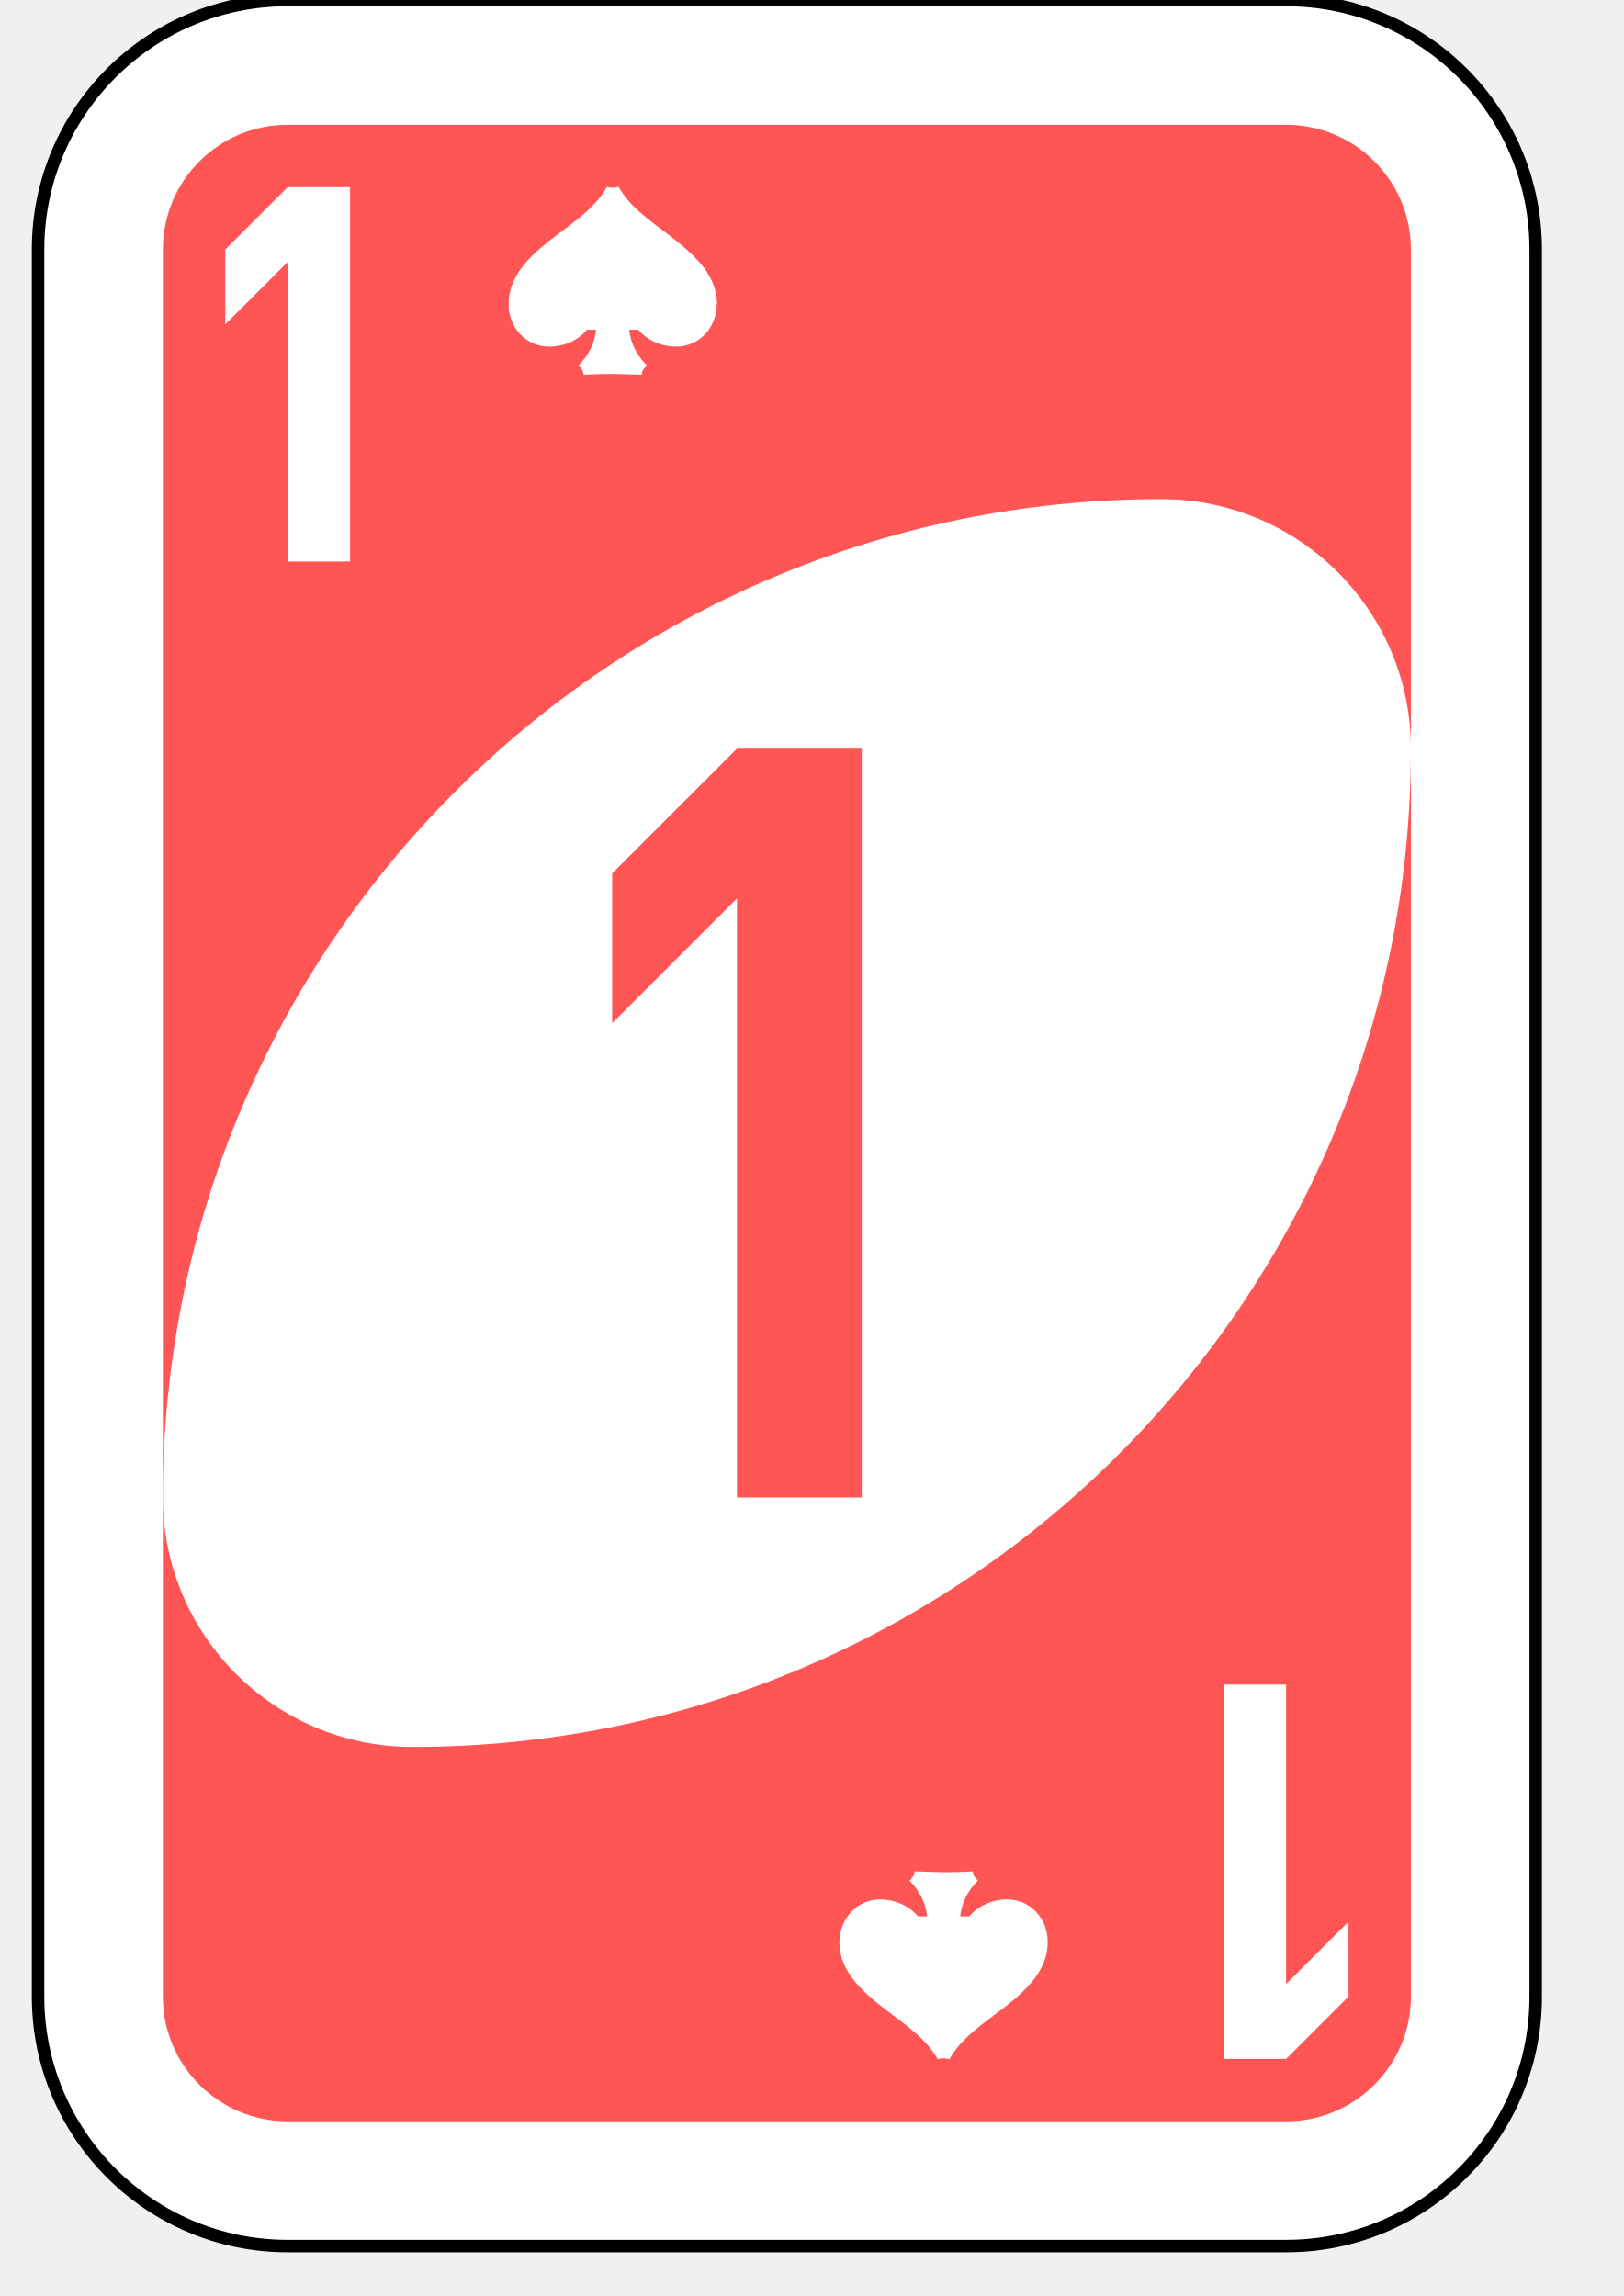
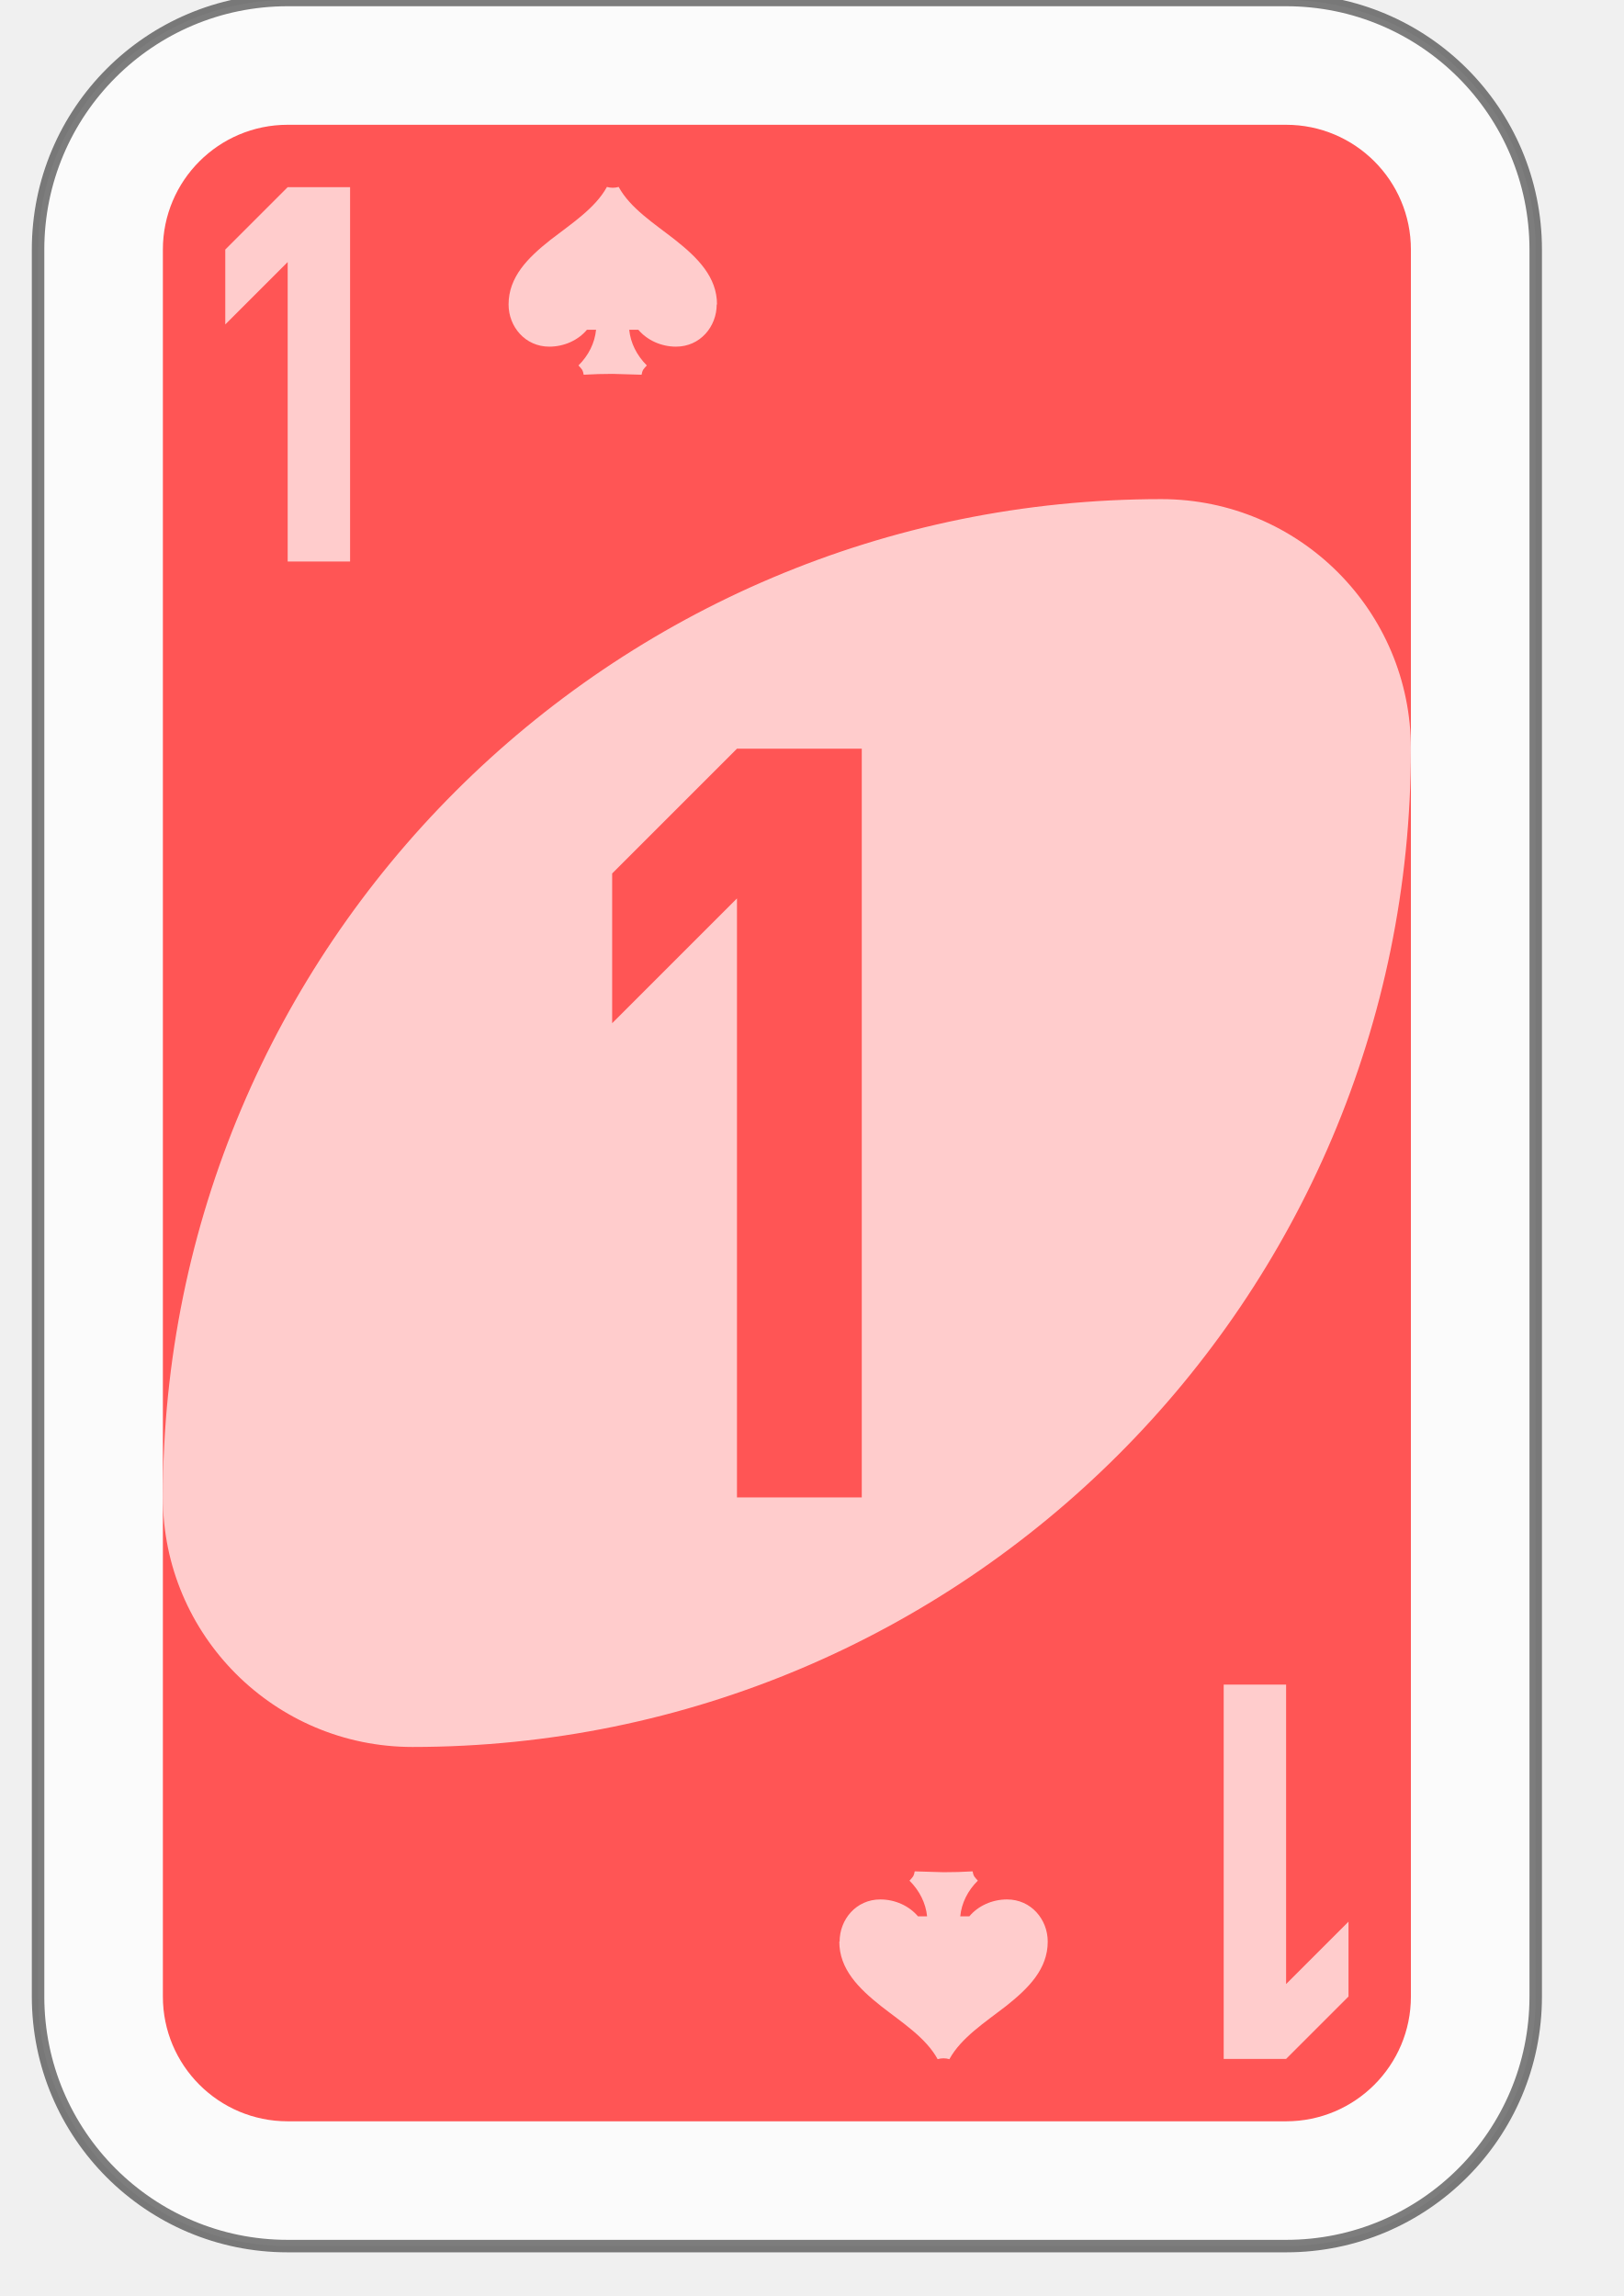
<svg xmlns="http://www.w3.org/2000/svg" version="1.1" id="svg6613" viewBox="0 0 62 92" height="297mm" width="210mm">
  <defs id="defs6615" />
  <g id="layer1">
    <g id="purple-zero">
-       <rect style="fill:#ffffff;fill-opacity:1;fill-rule:evenodd;stroke:#000000;stroke-width:0.5;stroke-miterlimit:4;stroke-dasharray:none" id="card-border" y="0" x="0" ry="10" rx="10" height="90" width="60" />
+       <rect style="fill:#ffffff;fill-opacity:0.7;fill-rule:evenodd;stroke:#000000;stroke-opacity:0.5;stroke-width:0.5;stroke-miterlimit:4;stroke-dasharray:none" id="card-border" y="0" x="0" ry="10" rx="10" height="90" width="60" />
      <rect card-fill="rect3757-5-07-1-97" style="fill:#ff5555;fill-opacity:1;fill-rule:evenodd;stroke:none" id="card-purple-fill" y="5" x="5" ry="5" rx="5" height="80" width="50" />
-       <path style="fill:#ffffff;fill-opacity:1;fill-rule:evenodd;stroke:none" id="card-whitecenter" d="m 45,20 c -22.091,0 -40,17.909 -40,40 0,5.523 4.477,10 10,10 22.091,0 40,-17.909 40,-40 0,-5.523 -4.477,-10 -10,-10 z" />
+       <path style="fill:#ffffff;fill-opacity:0.7;fill-rule:evenodd;stroke:none" id="card-whitecenter" d="m 45,20 c -22.091,0 -40,17.909 -40,40 0,5.523 4.477,10 10,10 22.091,0 40,-17.909 40,-40 0,-5.523 -4.477,-10 -10,-10 z" />
      <path style="fill:#ff5555;fill-opacity:1;fill-rule:evenodd;stroke:none" id="card-center-zero" d="m 28,30 -5,5 0,6 5,-5 0,24 5,0 0,-30 z" />
-       <path style="fill:#ffffff;fill-opacity:1;fill-rule:evenodd;stroke:none" id="card-topleft-zero" d="m 10,7.5 -2.5,2.5 0,3 2.5,-2.5 0,12 2.5,0 0,-15 z" />
-       <path id="spades-top" d="m27.2 12.2c0-1.1-0.77-1.87-1.68-2.59-0.835-0.654-1.79-1.26-2.26-2.12-0.078 0.023-0.157 0.034-0.235 0.034-0.078 0-0.157-0.011-0.235-0.034-0.47 0.857-1.42 1.47-2.26 2.12-0.913 0.722-1.68 1.49-1.68 2.59 0 0.891 0.666 1.69 1.63 1.69 0.6 0 1.16-0.259 1.51-0.677h0.365c-0.052 0.53-0.3 1.03-0.705 1.43 0.052 0.056 0.104 0.113 0.144 0.169 0.039 0.068 0.052 0.135 0.065 0.203 0.391-0.023 0.77-0.034 1.16-0.034l1.16 0.034c0.013-0.068 0.026-0.135 0.065-0.203 0.039-0.056 0.091-0.113 0.144-0.169-0.405-0.406-0.652-0.902-0.705-1.43h0.365c0.352 0.417 0.913 0.677 1.51 0.677 0.966 0 1.63-0.801 1.63-1.69z" fill="#fff" />
-       <path style="fill:#ffffff;fill-opacity:1;fill-rule:evenodd;stroke:none" id="card-bottomright-zero" d="m 50,82.5 2.5,-2.5 0,-3 -2.5,2.5 0,-12 -2.5,0 0,15 z" />
-       <path id="spades-bottom" d="m32.1 77.8c0 1.1 0.77 1.87 1.68 2.59 0.835 0.654 1.79 1.26 2.26 2.12 0.078-0.023 0.157-0.034 0.235-0.034 0.078 0 0.157 0.011 0.235 0.034 0.47-0.857 1.42-1.47 2.26-2.12 0.913-0.722 1.68-1.49 1.68-2.59 0-0.891-0.666-1.69-1.63-1.69-0.6 0-1.16 0.259-1.51 0.677h-0.365c0.052-0.53 0.3-1.03 0.705-1.43-0.052-0.056-0.104-0.113-0.144-0.169-0.039-0.068-0.052-0.135-0.065-0.203-0.391 0.023-0.77 0.034-1.16 0.034l-1.16-0.034c-0.013 0.068-0.026 0.135-0.065 0.203-0.039 0.056-0.091 0.113-0.144 0.169 0.405 0.406 0.652 0.902 0.705 1.43h-0.365c-0.352-0.417-0.913-0.677-1.51-0.677-0.966 0-1.63 0.801-1.63 1.69z" fill="#fff" />
+       <path style="fill:#ffffff;fill-opacity:0.7;fill-rule:evenodd;stroke:none" id="card-topleft-zero" d="m 10,7.5 -2.5,2.5 0,3 2.5,-2.5 0,12 2.5,0 0,-15 z" />
+       <path id="spades-top" d="m27.2 12.2c0-1.1-0.77-1.87-1.68-2.59-0.835-0.654-1.79-1.26-2.26-2.12-0.078 0.023-0.157 0.034-0.235 0.034-0.078 0-0.157-0.011-0.235-0.034-0.47 0.857-1.42 1.47-2.26 2.12-0.913 0.722-1.68 1.49-1.68 2.59 0 0.891 0.666 1.69 1.63 1.69 0.6 0 1.16-0.259 1.51-0.677h0.365c-0.052 0.53-0.3 1.03-0.705 1.43 0.052 0.056 0.104 0.113 0.144 0.169 0.039 0.068 0.052 0.135 0.065 0.203 0.391-0.023 0.77-0.034 1.16-0.034l1.16 0.034c0.013-0.068 0.026-0.135 0.065-0.203 0.039-0.056 0.091-0.113 0.144-0.169-0.405-0.406-0.652-0.902-0.705-1.43h0.365c0.352 0.417 0.913 0.677 1.51 0.677 0.966 0 1.63-0.801 1.63-1.69z" fill="#fff" style="fill-opacity:0.7" />
+       <path style="fill:#ffffff;fill-opacity:0.7;fill-rule:evenodd;stroke:none" id="card-bottomright-zero" d="m 50,82.5 2.5,-2.5 0,-3 -2.5,2.5 0,-12 -2.5,0 0,15 z" />
+       <path id="spades-bottom" d="m32.1 77.8c0 1.1 0.77 1.87 1.68 2.59 0.835 0.654 1.79 1.26 2.26 2.12 0.078-0.023 0.157-0.034 0.235-0.034 0.078 0 0.157 0.011 0.235 0.034 0.47-0.857 1.42-1.47 2.26-2.12 0.913-0.722 1.68-1.49 1.68-2.59 0-0.891-0.666-1.69-1.63-1.69-0.6 0-1.16 0.259-1.51 0.677h-0.365c0.052-0.53 0.3-1.03 0.705-1.43-0.052-0.056-0.104-0.113-0.144-0.169-0.039-0.068-0.052-0.135-0.065-0.203-0.391 0.023-0.77 0.034-1.16 0.034l-1.16-0.034c-0.013 0.068-0.026 0.135-0.065 0.203-0.039 0.056-0.091 0.113-0.144 0.169 0.405 0.406 0.652 0.902 0.705 1.43h-0.365c-0.352-0.417-0.913-0.677-1.51-0.677-0.966 0-1.63 0.801-1.63 1.69z" fill="#fff" style="fill-opacity:0.7" />
    </g>
  </g>
</svg>
